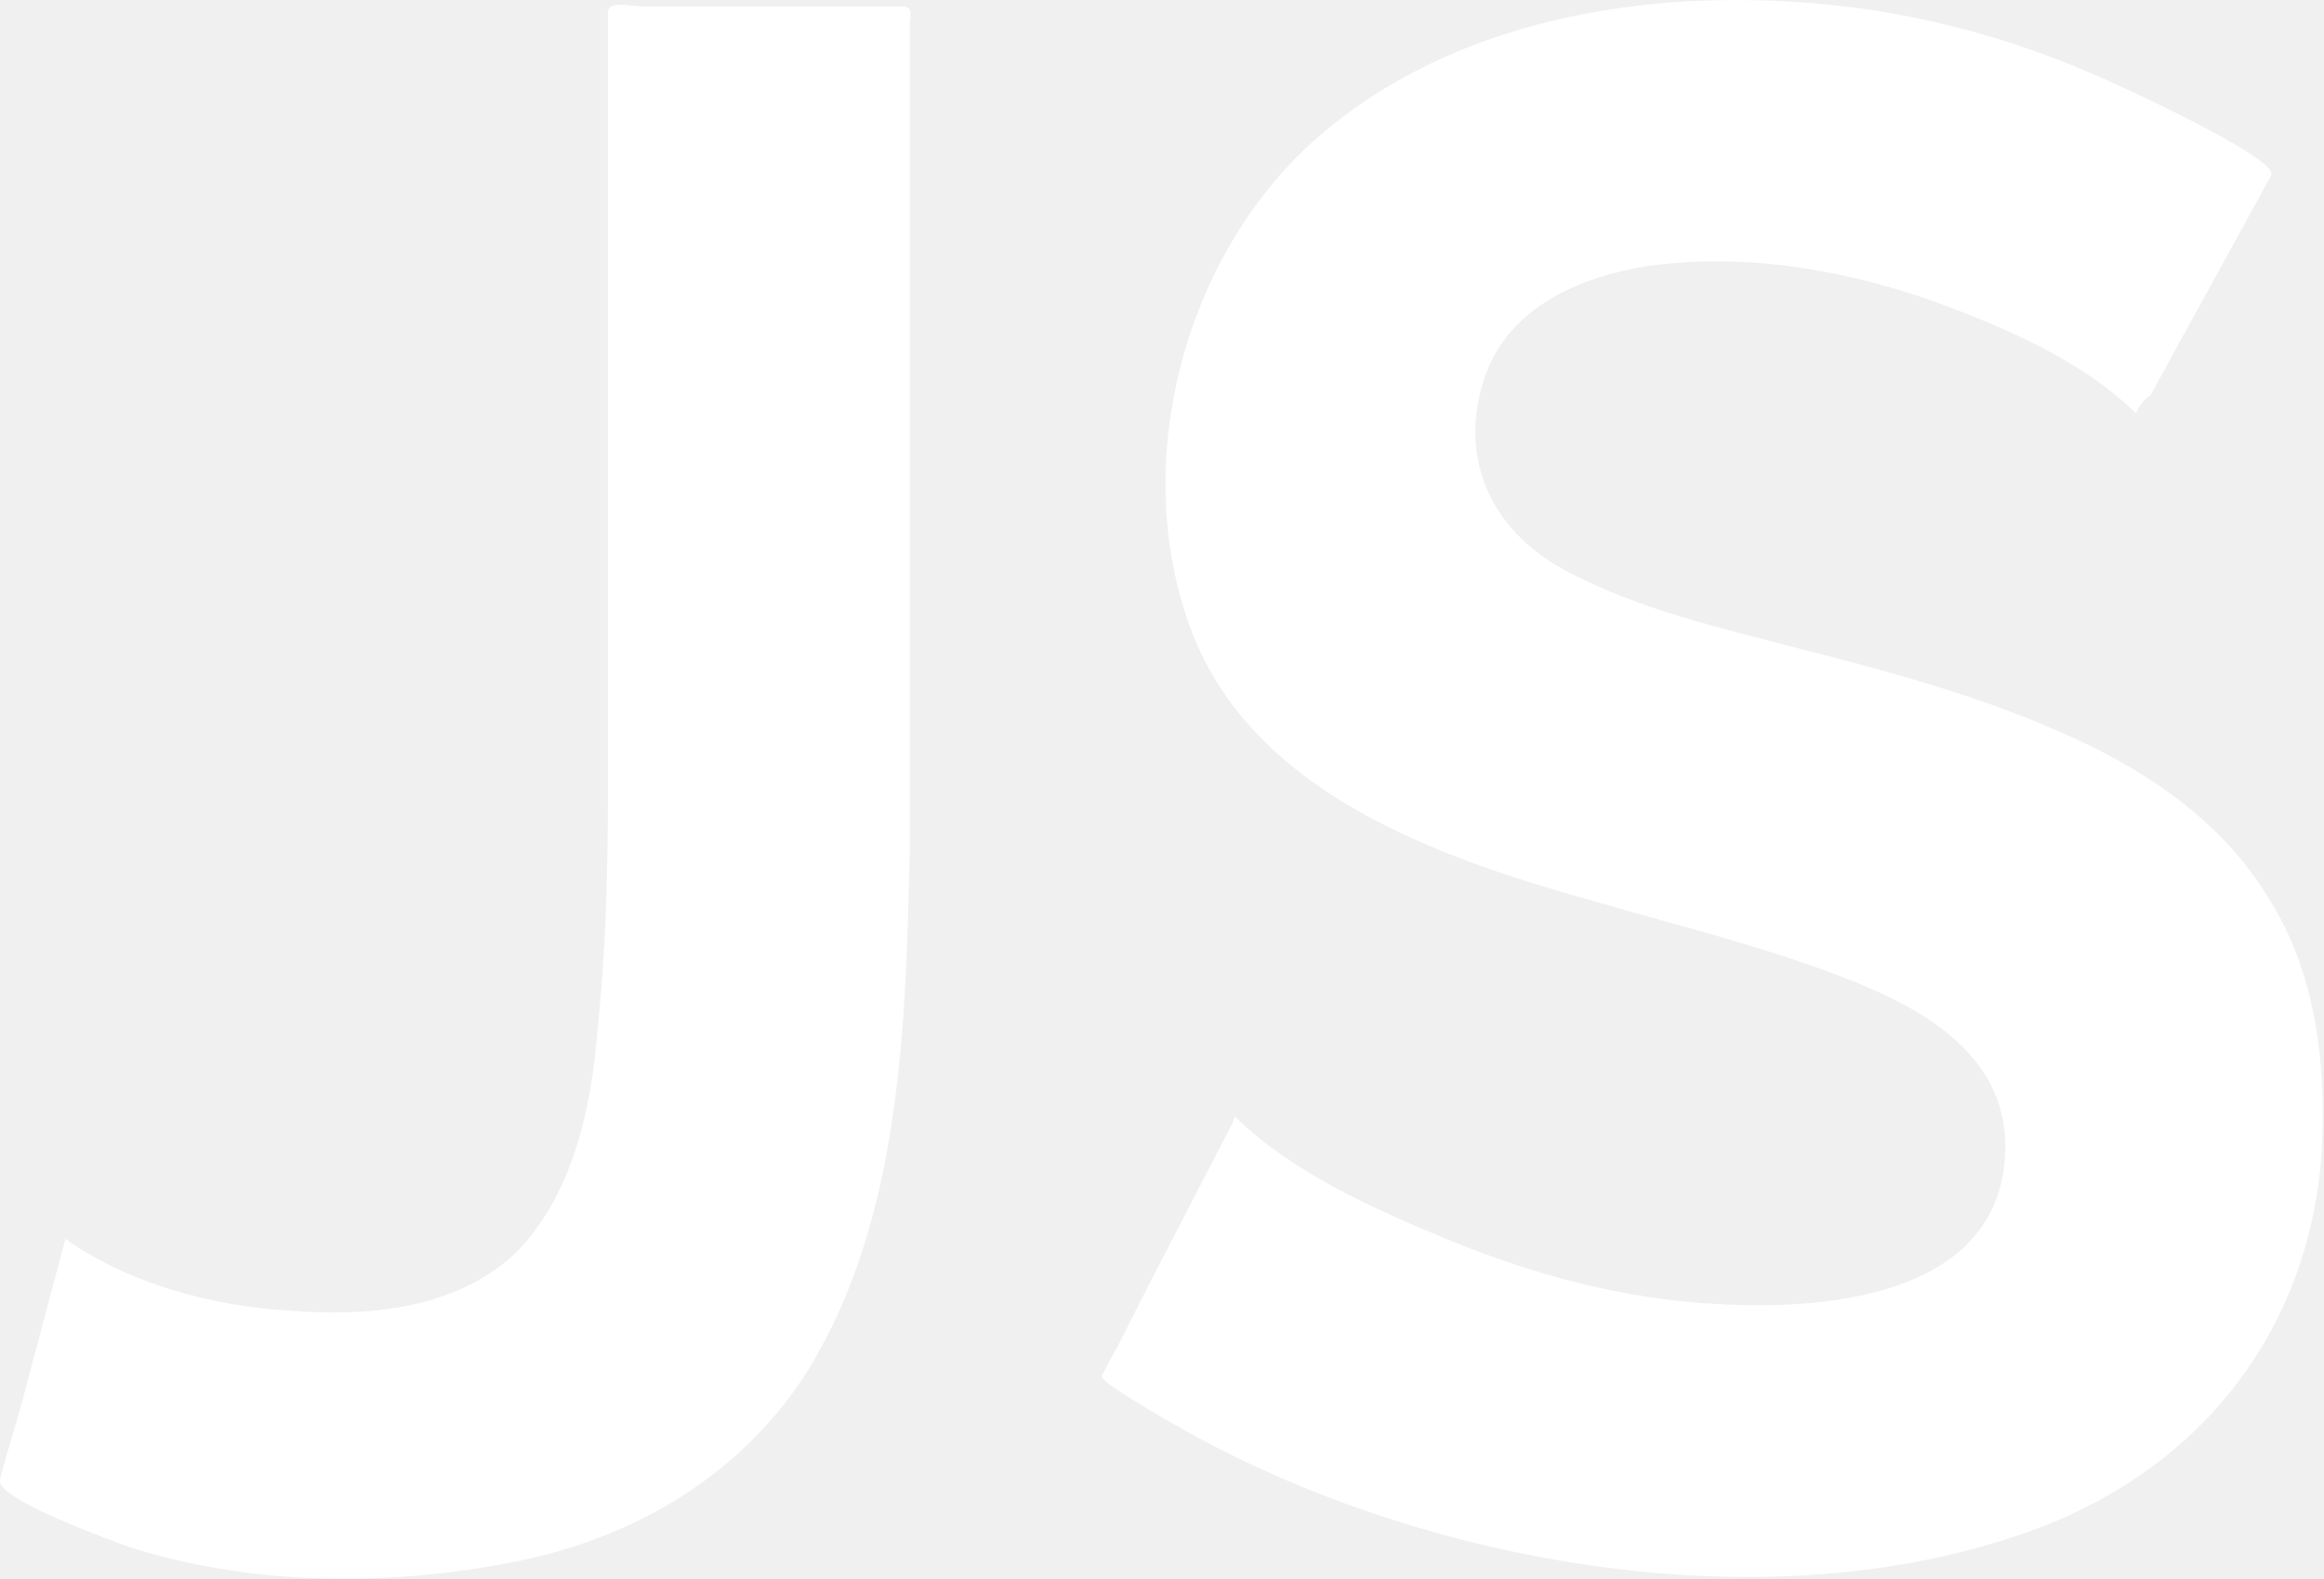
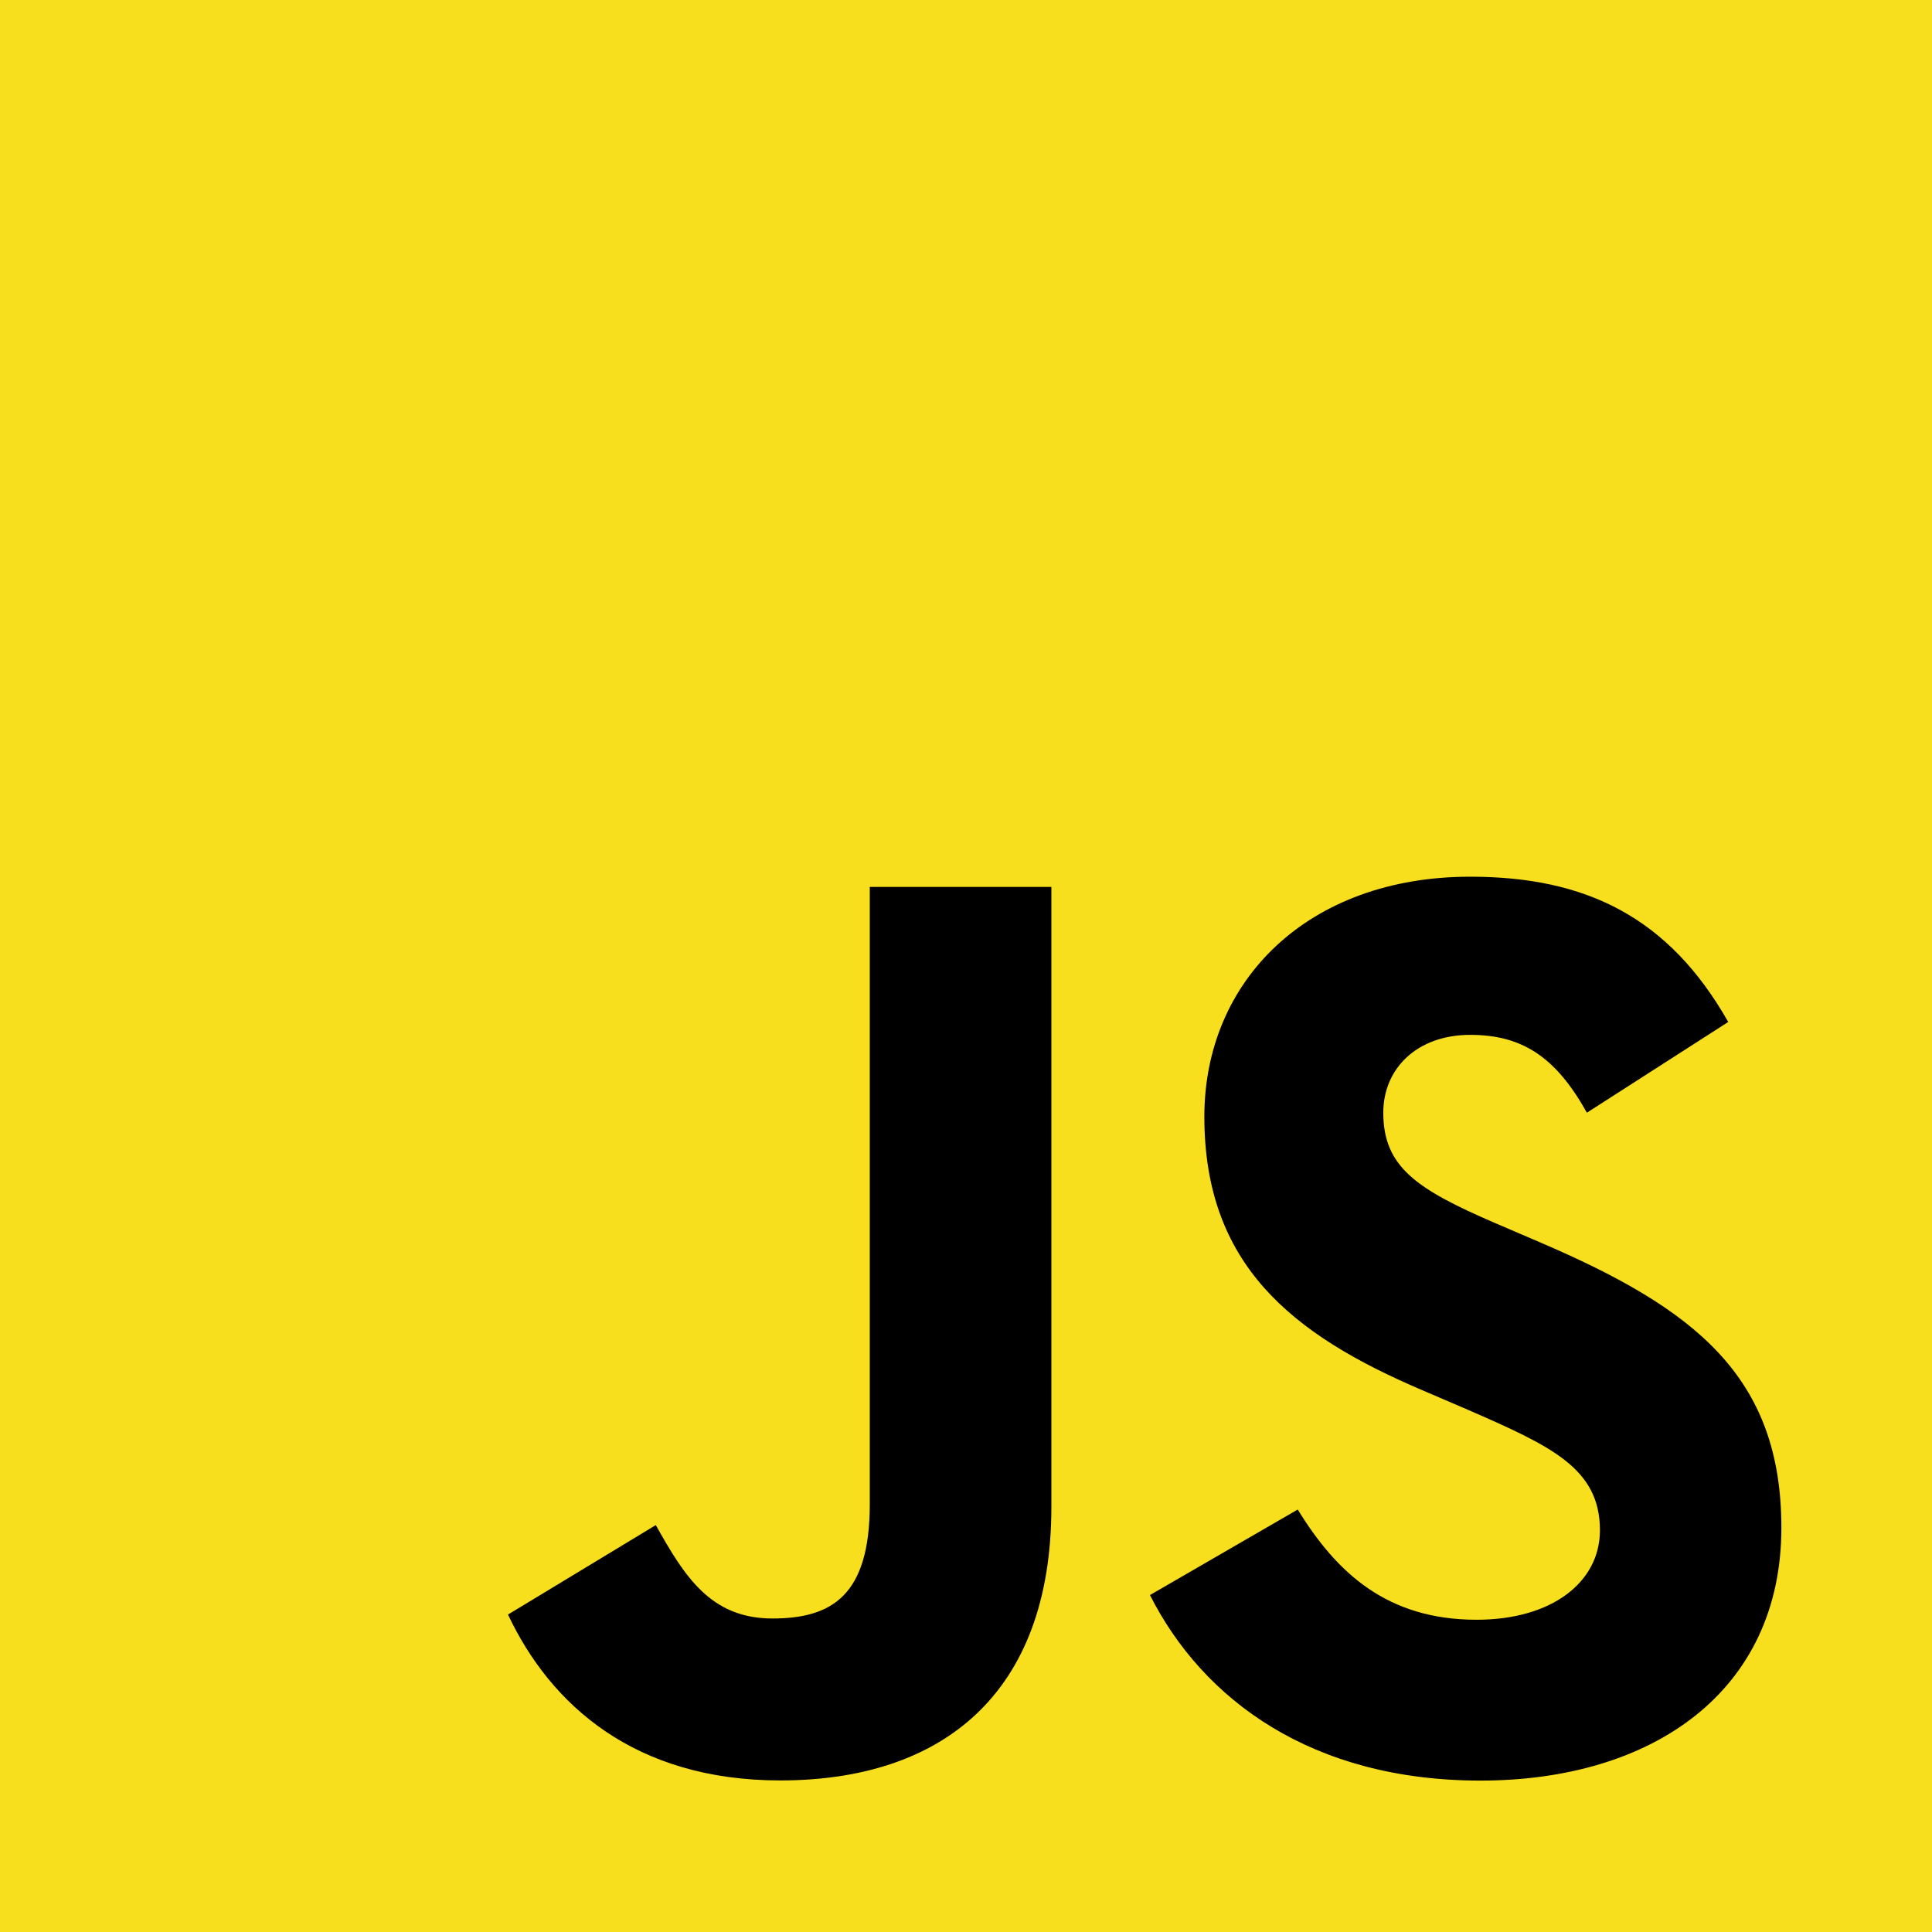
- <svg xmlns="http://www.w3.org/2000/svg" id="Layer_1" viewBox="0 0 110.1 74.8">
-   <style>.st0{fill:#fff}</style>
-   <path class="st0" d="M3.1 58.7c2.9 2.1 7 3.2 10.5 3.4 3.7.3 7.9 0 10.8-2.7 2.7-2.7 3.6-6.8 3.9-10.5.4-3.8.5-7.6.5-11.3V16.3 3.7.6c0-.6 1.1-.3 1.6-.3h12.3c.6 0 .4.4.4 1V40.4c-.2 8.2-.4 17.3-4.8 24.5-3 4.8-7.9 7.8-13.4 9-6.1 1.3-12.9 1.3-18.8-.6C5.3 73-.3 71 0 70.1c.3-1.2.7-2.4 1-3.5.7-2.6 1.4-5.3 2.1-7.9 1 .7 0 0 0 0zM101.2 19.6c-2.6-2.6-6.7-4.3-10.1-5.5-4.2-1.4-8.6-2.1-13-1.5-3.2.5-6.5 1.9-7.7 5.1-1.4 3.9.2 7.4 3.7 9.3s7.6 2.8 11.4 3.8c4.3 1.1 8.7 2.3 12.8 4.2 3.7 1.7 7.1 4.1 9.2 7.6 2.2 3.5 2.7 7.7 2.5 11.8-.5 8.4-5.5 15-13.4 18-8.5 3.2-18.5 2.8-27.2.6-4.3-1.1-8.6-2.7-12.5-4.8-.4-.2-4.9-2.7-4.7-3 .2-.4.4-.8.7-1.3 1.8-3.6 3.7-7.2 5.5-10.7 0-.1.1-.2.1-.3 2.6 2.6 6.6 4.4 10 5.8 4.1 1.7 8.5 2.9 13 3.1 5.3.3 13.5-.5 13.5-7.5 0-4.2-3.7-6.4-7.2-7.8-4-1.6-8.2-2.6-12.3-3.8-7.5-2.1-16.4-5.2-19.2-13.2-2.7-7.7-.2-17.2 5.8-22.7C68.6.9 78-.6 86.4.2c4.3.4 8.5 1.5 12.5 3.2 1 .4 9.1 4.1 8.7 4.9-1.9 3.5-3.8 6.9-5.7 10.4-.4.3-.6.6-.7.9-.5-.5 0 0 0 0z" />
+ <svg xmlns="http://www.w3.org/2000/svg" version="1.1" id="Layer_1" x="0px" y="0px" viewBox="0 0 122.88 122.88" style="enable-background:new 0 0 122.88 122.88" xml:space="preserve">
+   <style type="text/css">.st0{fill-rule:evenodd;clip-rule:evenodd;fill:#F7DF1E;} .st1{fill-rule:evenodd;clip-rule:evenodd;}</style>
+   <g>
+     <polygon class="st0" points="0,0 122.88,0 122.88,122.88 0,122.88 0,0" />
+     <path class="st1" d="M32.31,102.69l9.4-5.69c1.81,3.22,3.46,5.94,7.42,5.94c3.79,0,6.19-1.48,6.19-7.26V56.41h11.55v39.43 c0,11.96-7.01,17.4-17.24,17.4C40.39,113.24,35.03,108.46,32.31,102.69L32.31,102.69L32.31,102.69z M73.14,101.45l9.4-5.44 c2.48,4.04,5.69,7.01,11.38,7.01c4.78,0,7.84-2.39,7.84-5.69c0-3.96-3.13-5.36-8.41-7.67l-2.89-1.24c-8.33-3.55-13.86-8-13.86-17.4 c0-8.66,6.6-15.26,16.91-15.26c7.34,0,12.62,2.56,16.41,9.24l-8.99,5.77c-1.98-3.55-4.12-4.95-7.42-4.95 c-3.38,0-5.53,2.14-5.53,4.95c0,3.46,2.14,4.87,7.09,7.01l2.89,1.24c9.82,4.21,15.34,8.5,15.34,18.15 c0,10.39-8.17,16.08-19.14,16.08C83.45,113.25,76.52,108.13,73.14,101.45L73.14,101.45L73.14,101.45z M73.14,101.45L73.14,101.45 L73.14,101.45L73.14,101.45z" />
+   </g>
</svg>
